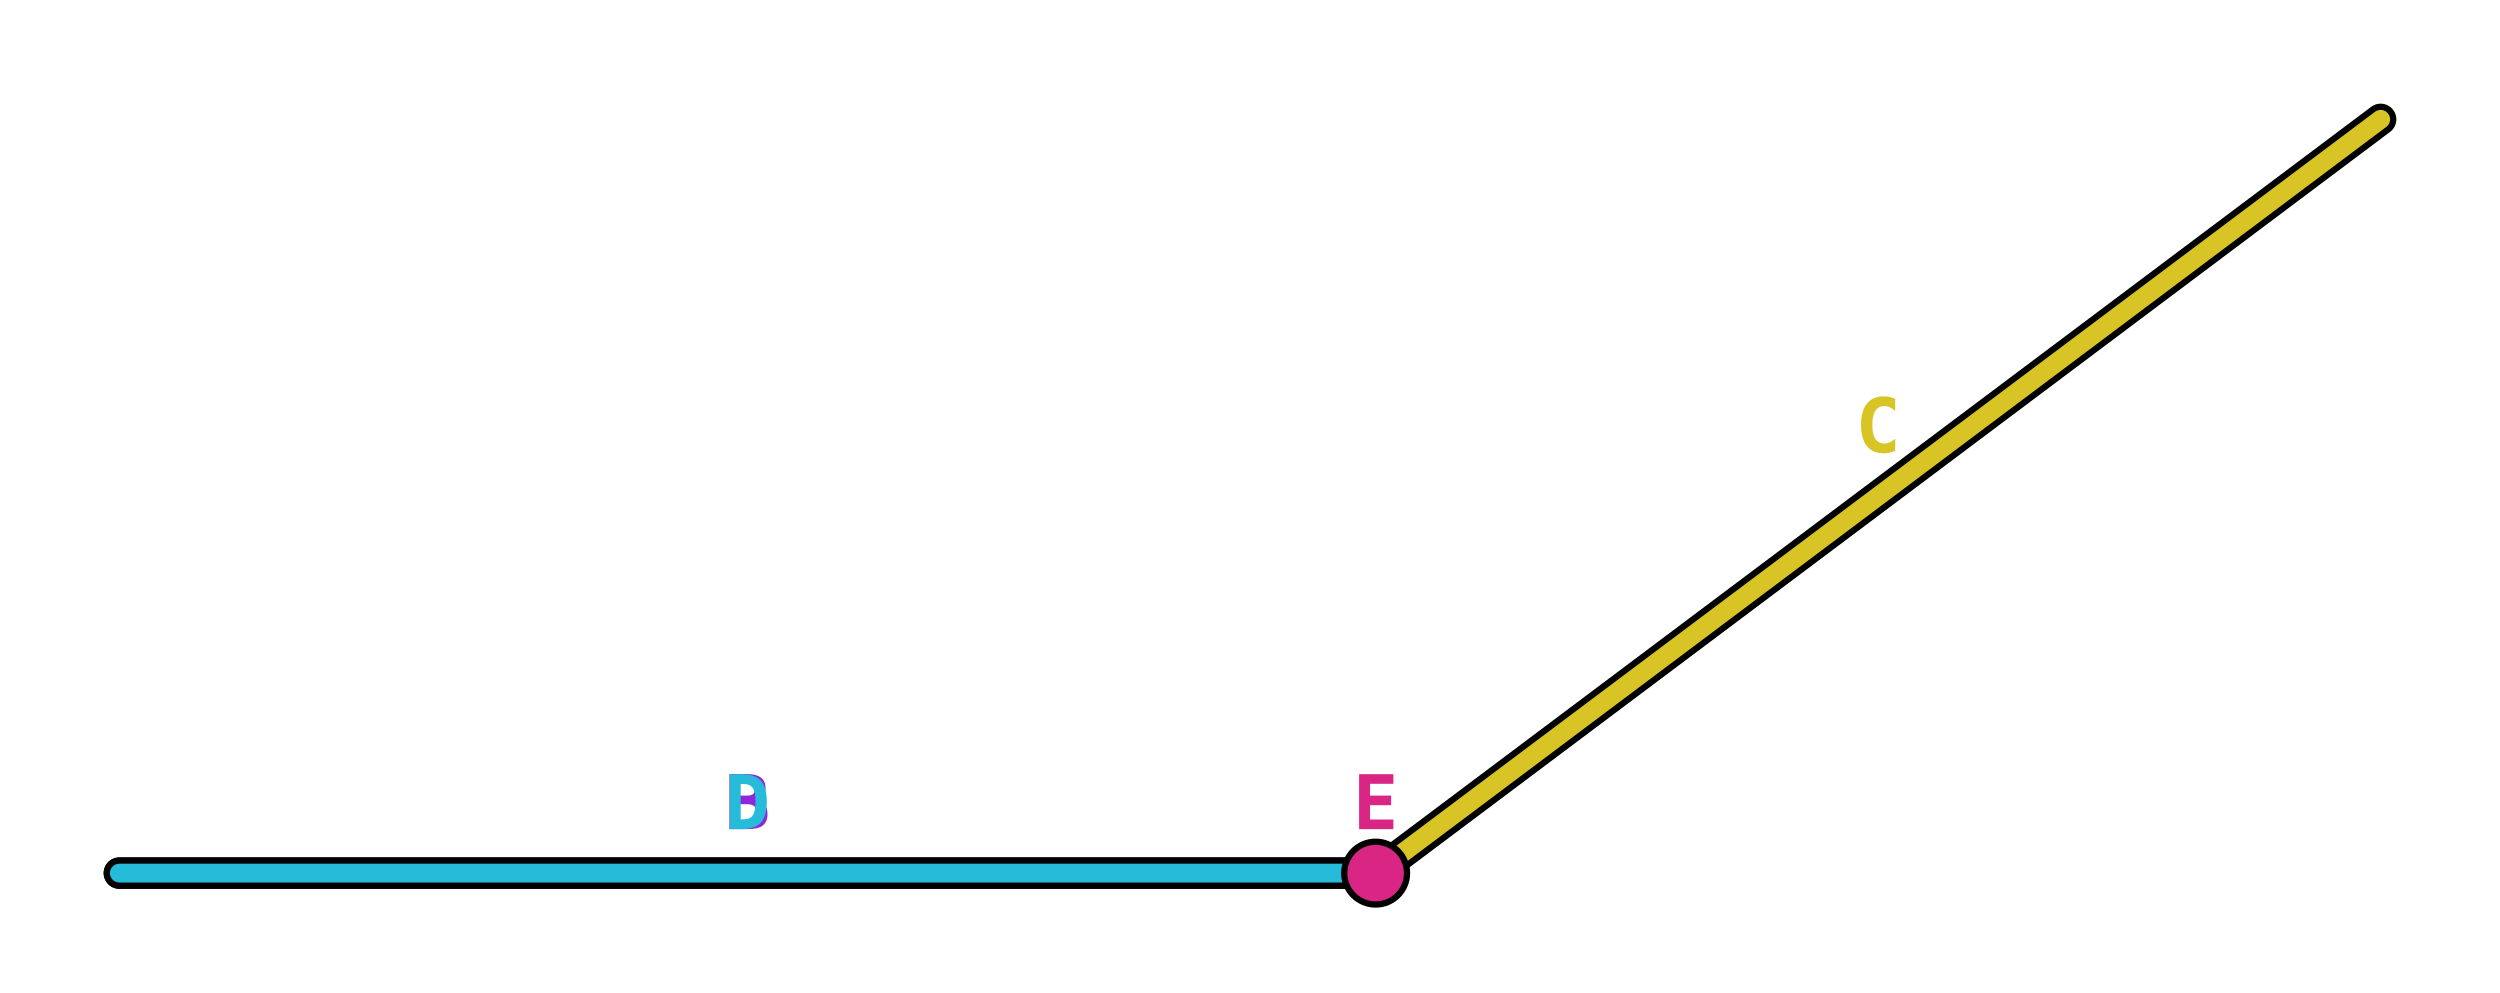
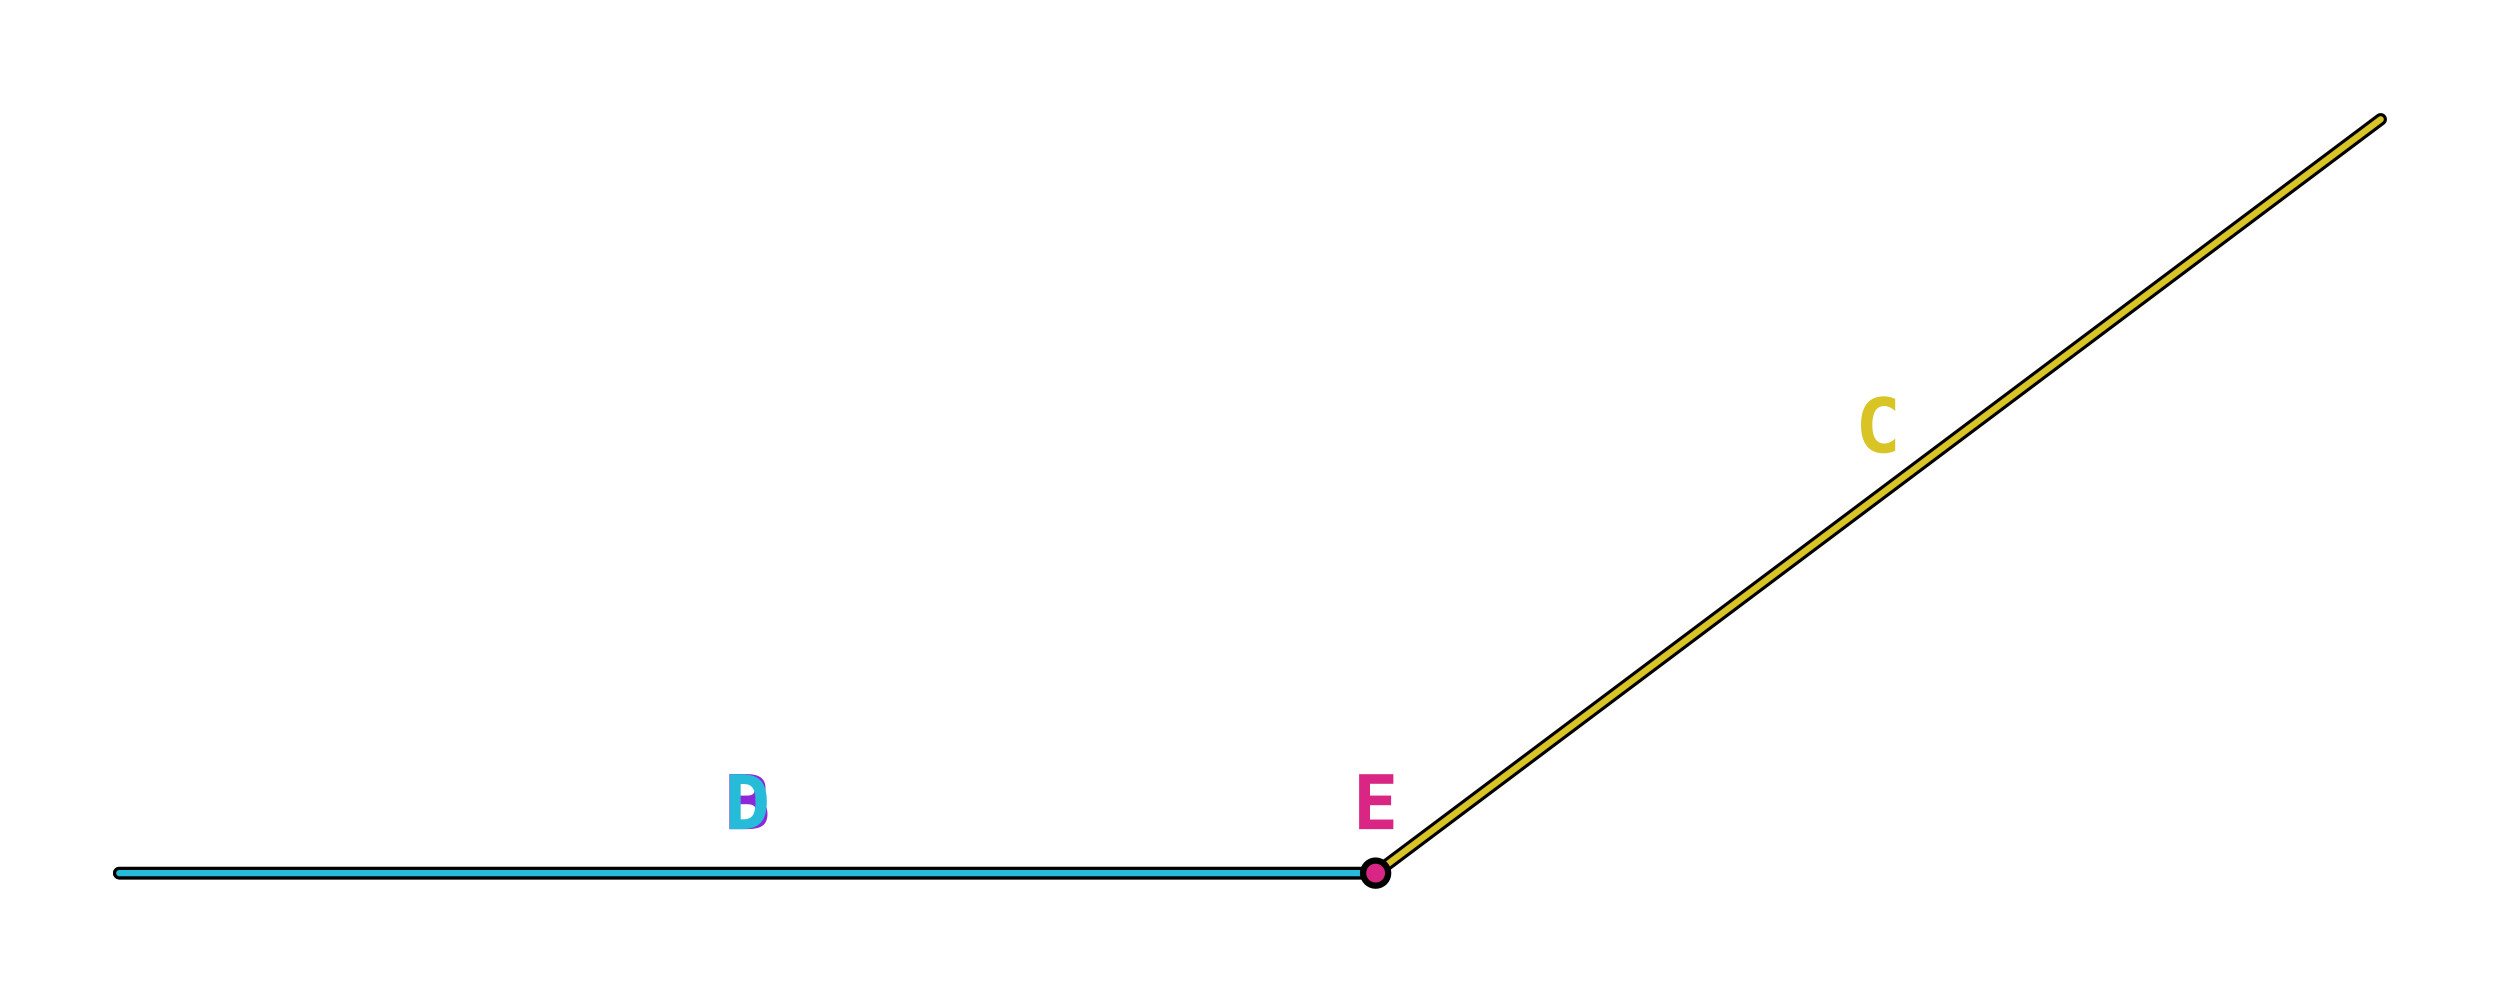
<svg xmlns="http://www.w3.org/2000/svg" width="100%" height="auto" viewBox="21 21 398 158">
-   <polyline stroke="black" stroke-width="5" stroke-linecap="round" fill="none" points="40,160 240,160" />
-   <polyline stroke="hsl(275,70%,50%)" stroke-width="3" stroke-linecap="round" fill="none" points="40,160 240,160" />
-   <polyline stroke="black" stroke-width="5" stroke-linecap="round" fill="none" points="400,40 240,160" />
-   <polyline stroke="hsl(53,70%,50%)" stroke-width="3" stroke-linecap="round" fill="none" points="400,40 240,160" />
-   <polyline stroke="black" stroke-width="5" stroke-linecap="round" fill="none" points="40,160 240,160" />
-   <polyline stroke="hsl(190,70%,50%)" stroke-width="3" stroke-linecap="round" fill="none" points="40,160 240,160" />
-   <circle cx="240" cy="160" r="5" stroke="black" fill="hsl(328,70%,50%)" />
+   <polyline stroke="black" stroke-width="2" stroke-linecap="round" fill="none" points="40,160 240,160" />
+   <polyline stroke="hsl(275,70%,50%)" stroke-width="1" stroke-linecap="round" fill="none" points="40,160 240,160" />
+   <polyline stroke="black" stroke-width="2" stroke-linecap="round" fill="none" points="400,40 240,160" />
+   <polyline stroke="hsl(53,70%,50%)" stroke-width="1" stroke-linecap="round" fill="none" points="400,40 240,160" />
+   <polyline stroke="black" stroke-width="2" stroke-linecap="round" fill="none" points="40,160 240,160" />
+   <polyline stroke="hsl(190,70%,50%)" stroke-width="1" stroke-linecap="round" fill="none" points="40,160 240,160" />
+   <circle cx="240" cy="160" r="2" stroke="black" fill="hsl(328,70%,50%)" />
  <text x="" y="" fill="" font-size="1.0rem" text-anchor="middle" font-family="monospace" font-weight="bold" />
  <text x="140" y="153" fill="hsl(275,70%,50%)" font-size="1.0rem" text-anchor="middle" font-family="monospace" font-weight="bold">B</text>
  <text x="" y="" fill="" font-size="1.0rem" text-anchor="middle" font-family="monospace" font-weight="bold" />
  <text x="320" y="93" fill="hsl(53,70%,50%)" font-size="1.0rem" text-anchor="middle" font-family="monospace" font-weight="bold">C</text>
  <text x="" y="" fill="" font-size="1.0rem" text-anchor="middle" font-family="monospace" font-weight="bold" />
  <text x="140" y="153" fill="hsl(190,70%,50%)" font-size="1.0rem" text-anchor="middle" font-family="monospace" font-weight="bold">D</text>
  <text x="240" y="153" fill="hsl(328,70%,50%)" font-size="1.0rem" text-anchor="middle" font-family="monospace" font-weight="bold">E</text>
</svg>
